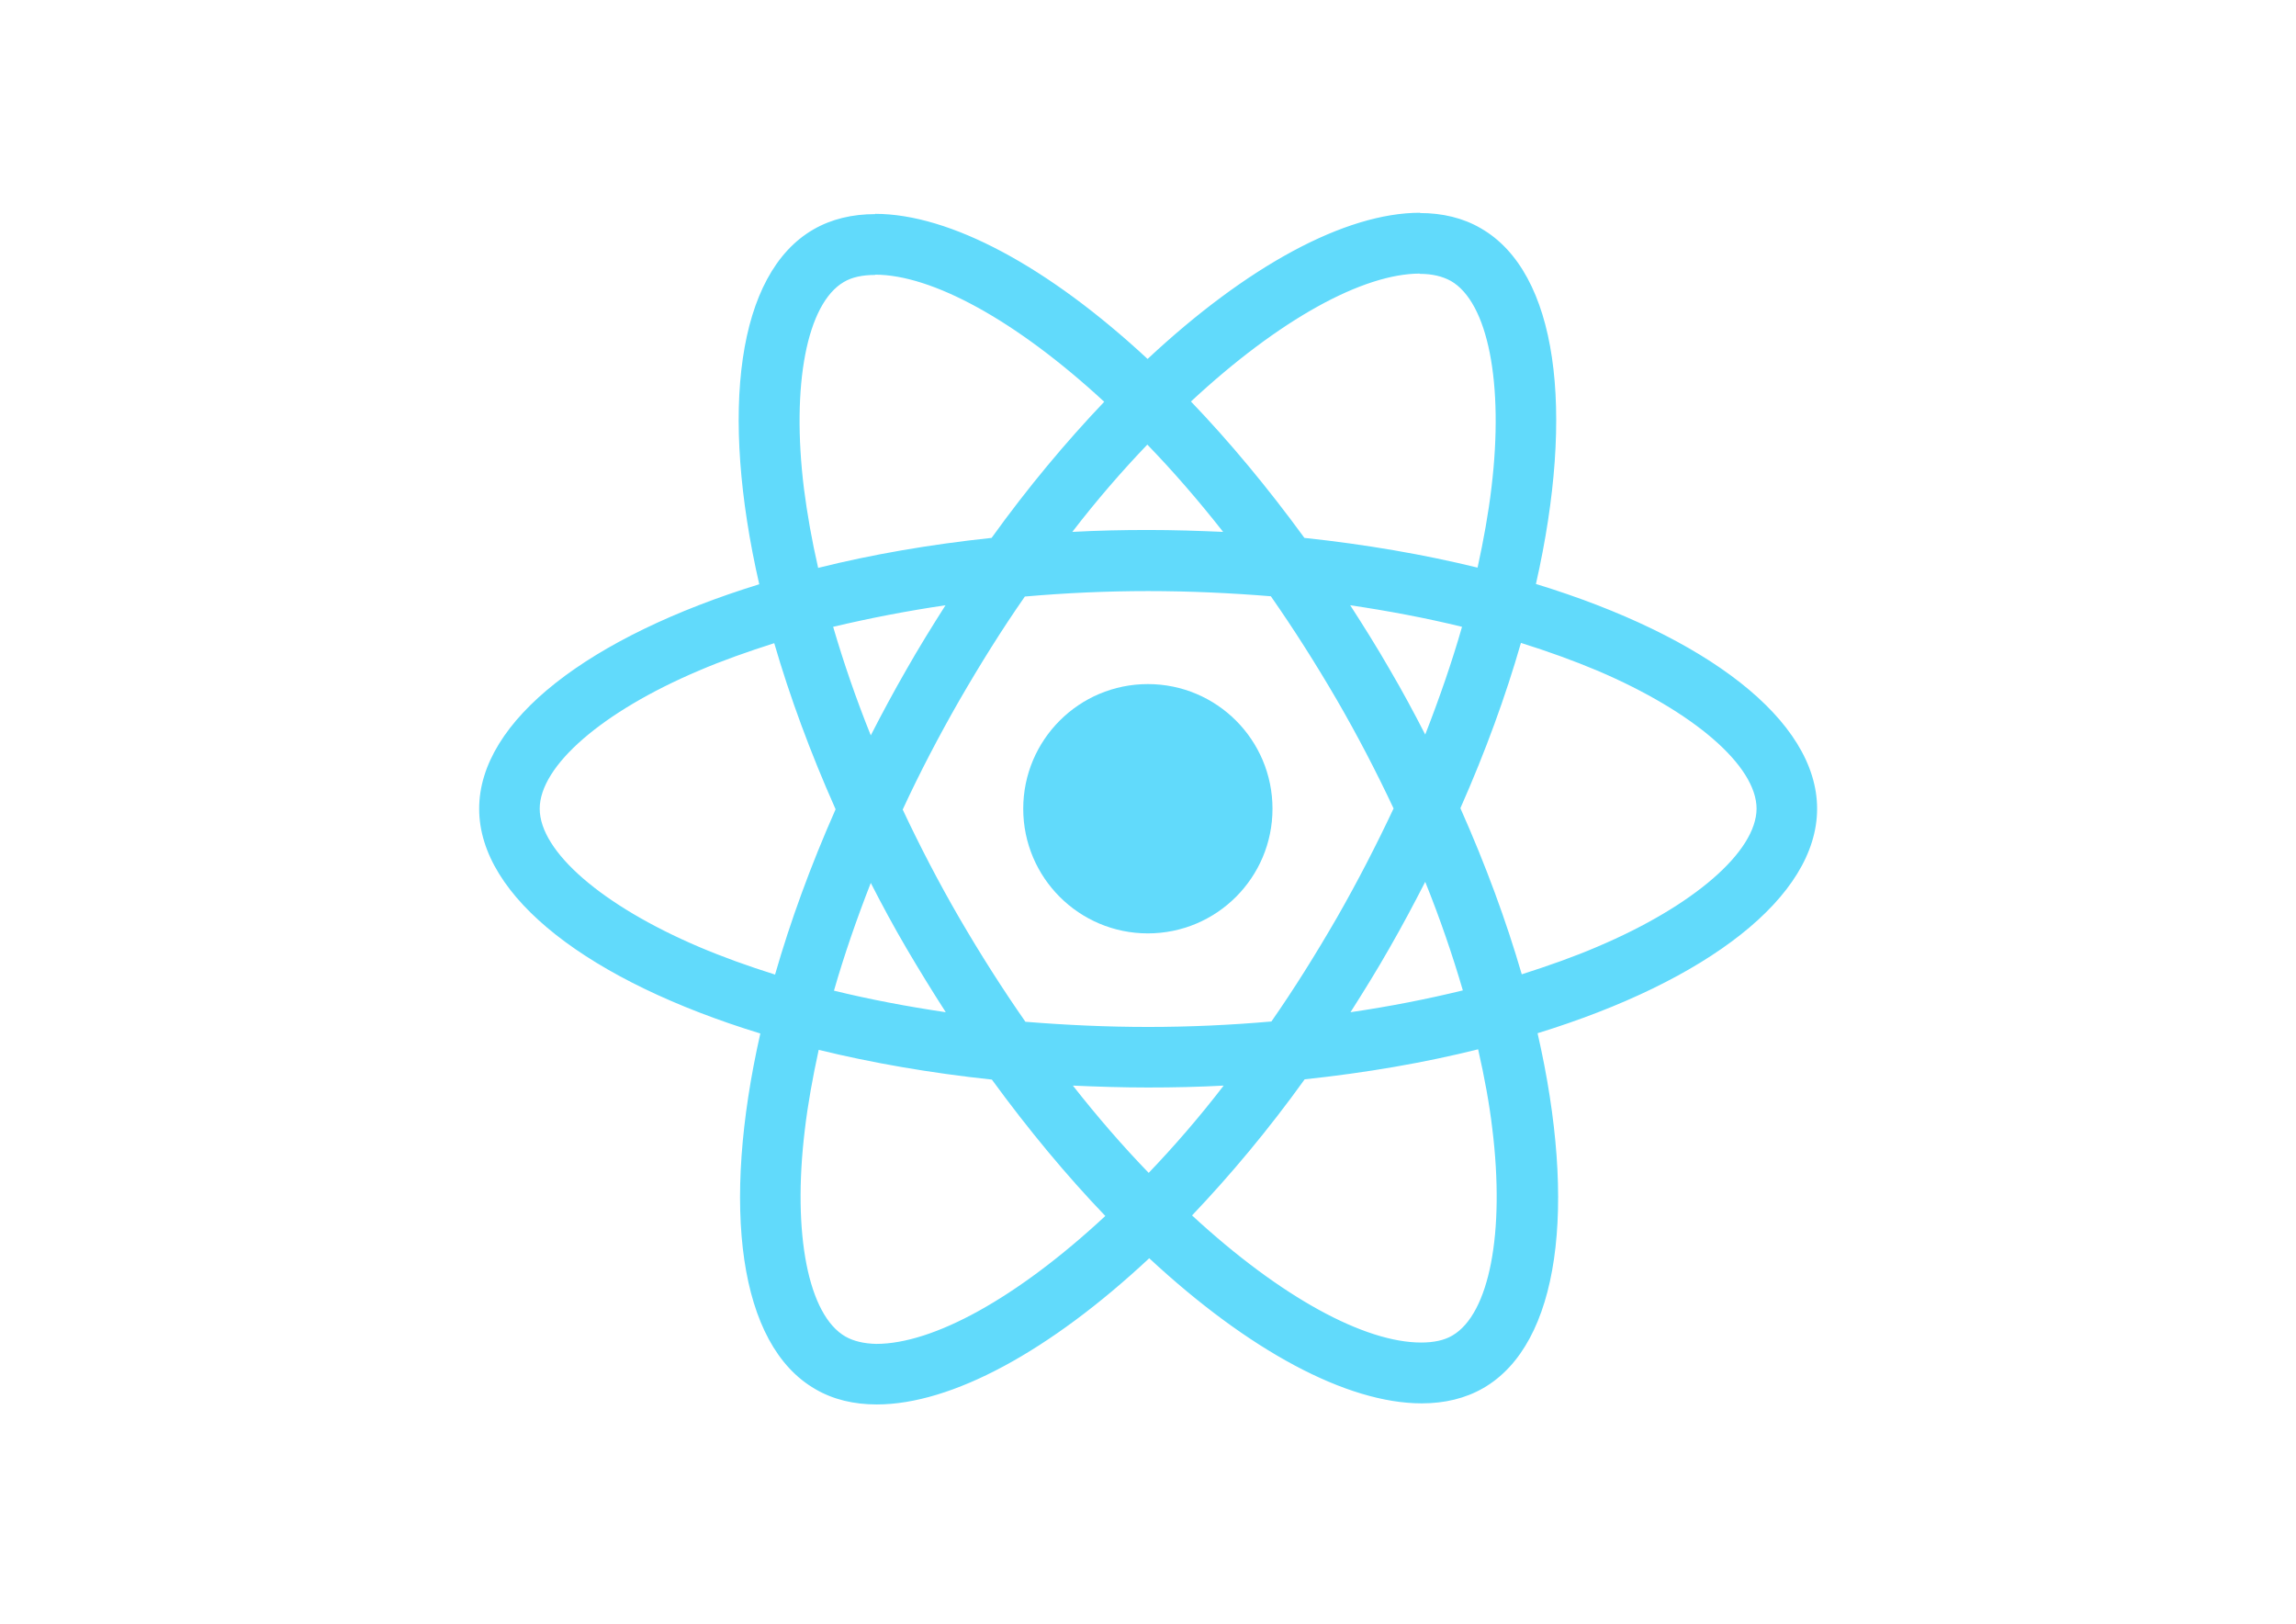
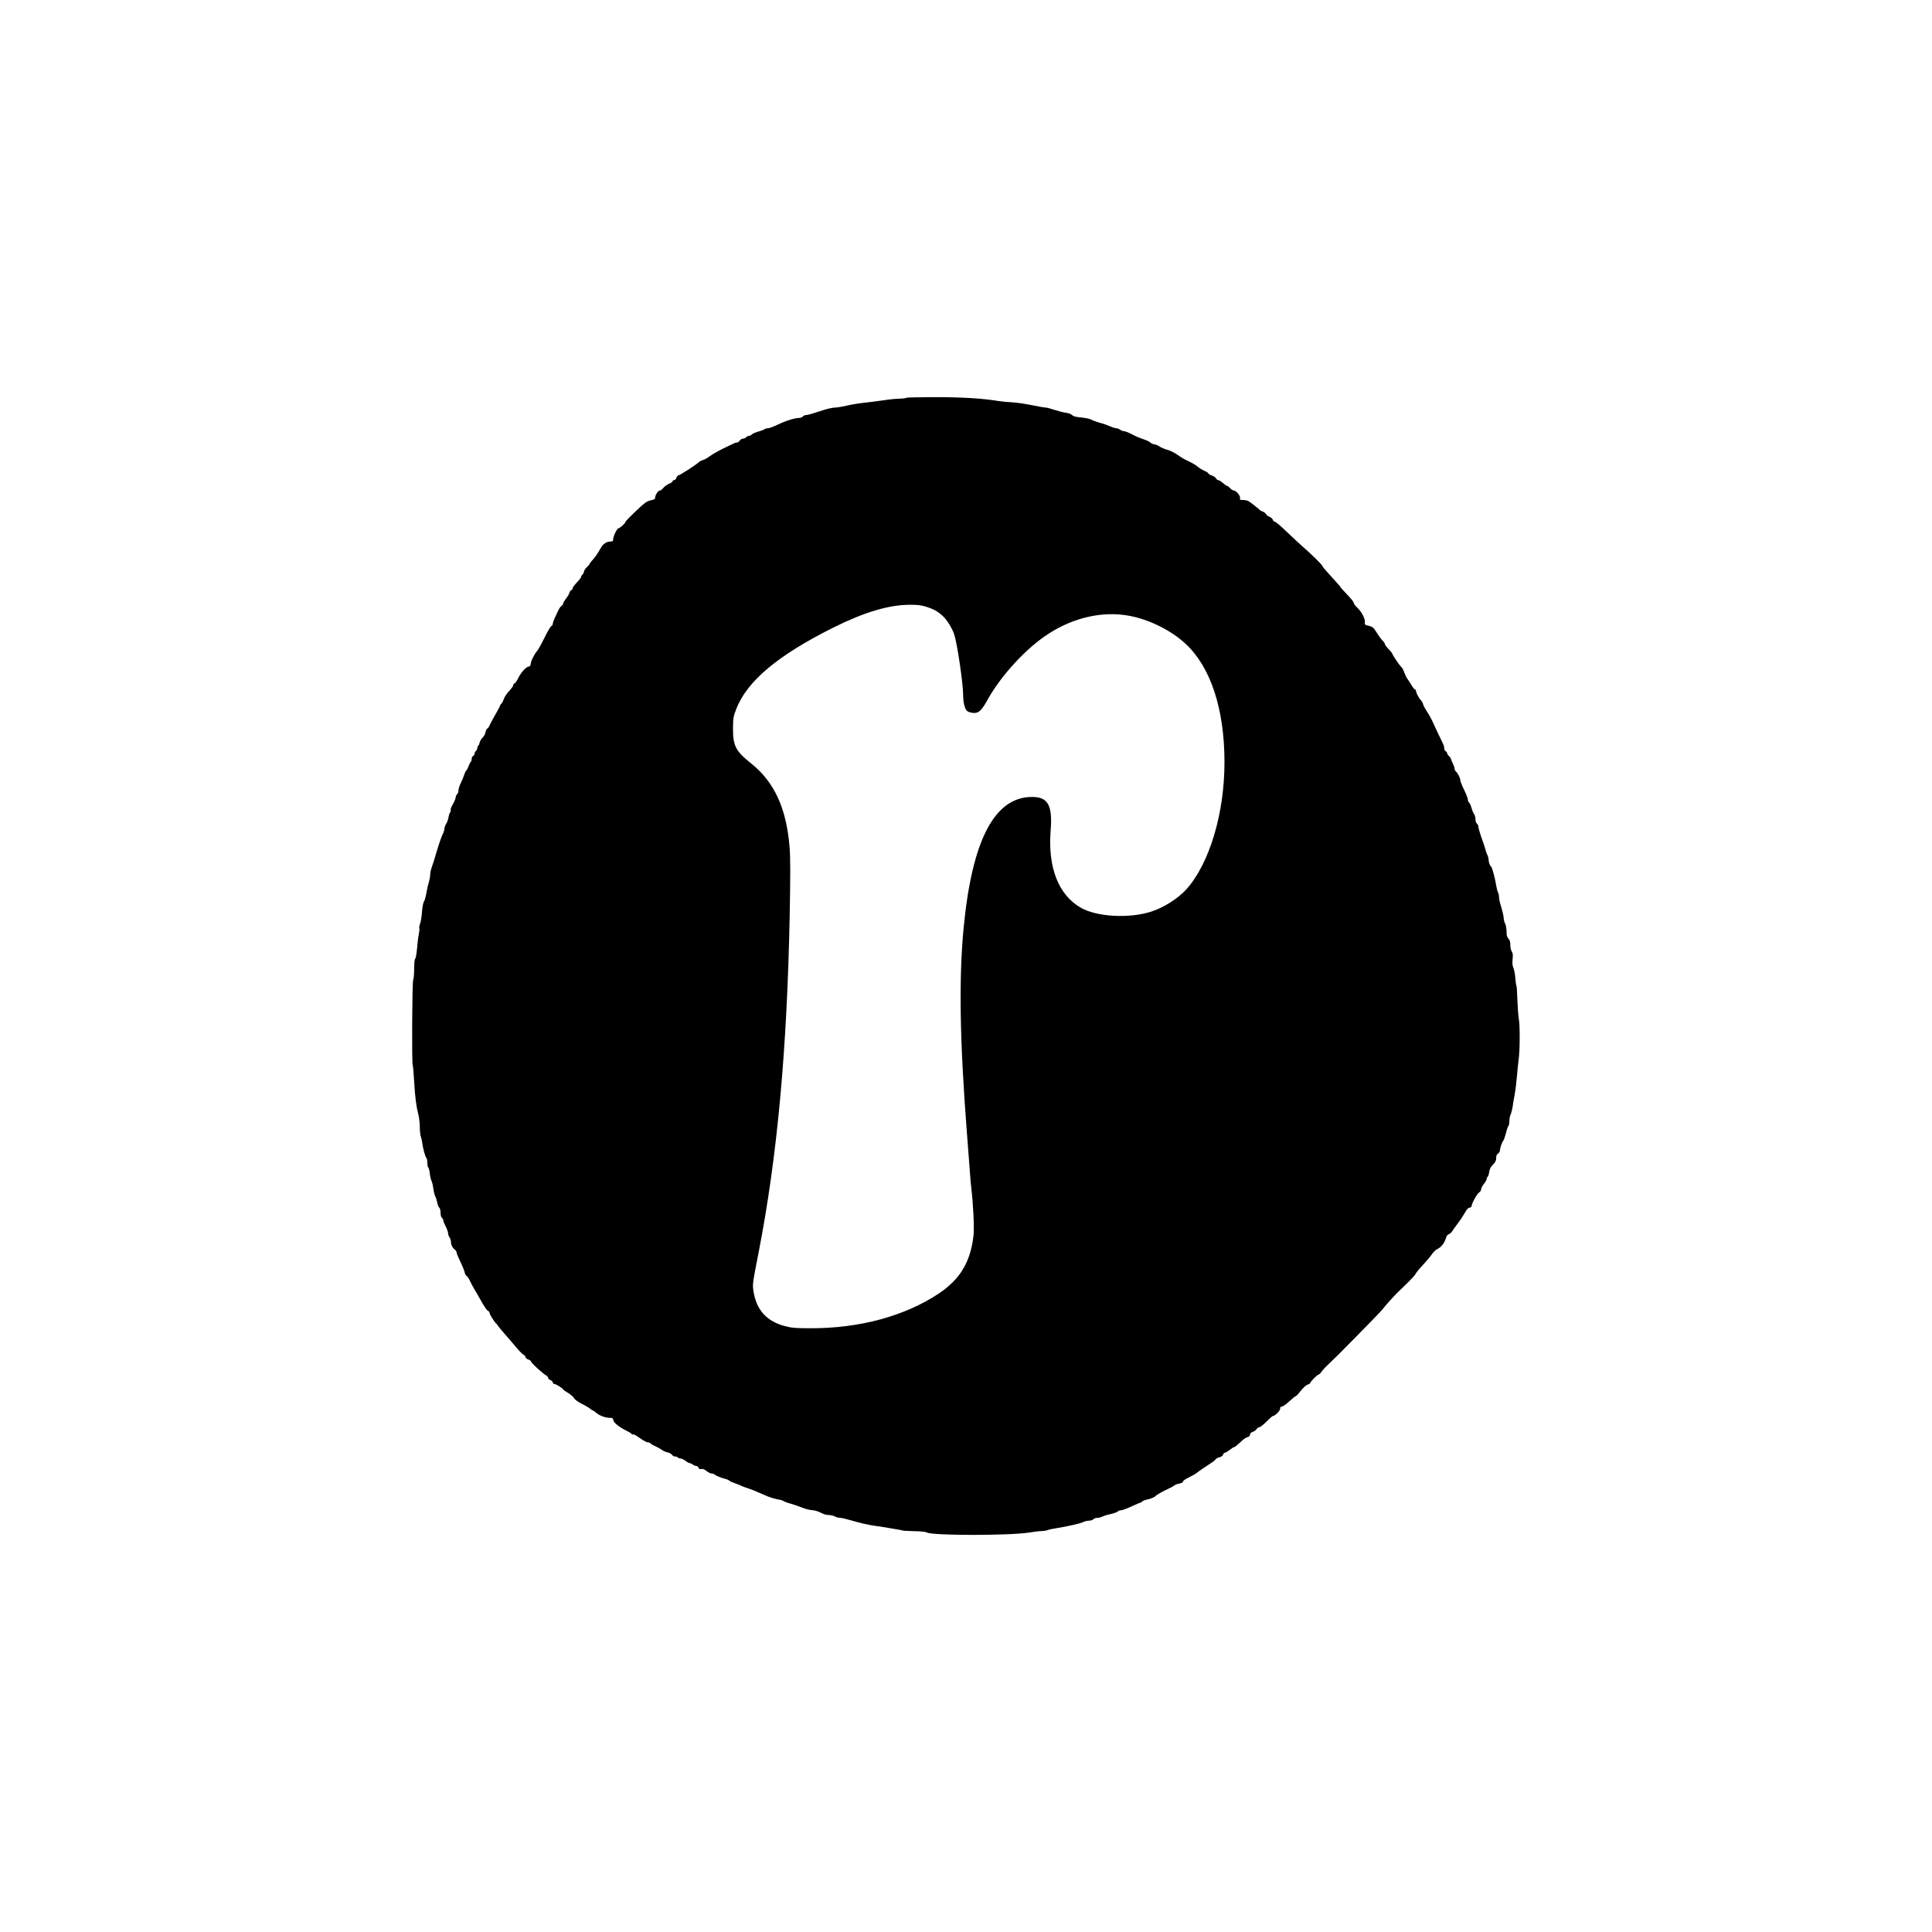
- <svg xmlns="http://www.w3.org/2000/svg" viewBox="0 0 841.9 595.3">
-   <g fill="#61DAFB">
-     <path d="M666.3 296.5c0-32.5-40.7-63.3-103.1-82.4 14.4-63.6 8-114.2-20.2-130.4-6.5-3.8-14.1-5.6-22.4-5.6v22.3c4.6 0 8.3.9 11.4 2.6 13.6 7.8 19.5 37.5 14.9 75.7-1.1 9.4-2.9 19.3-5.1 29.4-19.6-4.8-41-8.5-63.5-10.9-13.5-18.5-27.5-35.3-41.6-50 32.6-30.3 63.2-46.9 84-46.9V78c-27.5 0-63.5 19.6-99.9 53.6-36.4-33.8-72.4-53.2-99.9-53.2v22.3c20.7 0 51.4 16.5 84 46.6-14 14.7-28 31.4-41.3 49.9-22.6 2.4-44 6.1-63.6 11-2.3-10-4-19.7-5.2-29-4.7-38.2 1.1-67.9 14.6-75.8 3-1.8 6.9-2.6 11.5-2.6V78.5c-8.4 0-16 1.8-22.6 5.6-28.1 16.2-34.4 66.7-19.9 130.1-62.2 19.2-102.7 49.9-102.7 82.3 0 32.5 40.7 63.3 103.1 82.4-14.4 63.6-8 114.2 20.2 130.4 6.5 3.8 14.1 5.6 22.5 5.6 27.5 0 63.5-19.6 99.9-53.6 36.4 33.8 72.4 53.2 99.9 53.2 8.4 0 16-1.8 22.6-5.6 28.1-16.2 34.4-66.7 19.9-130.1 62-19.1 102.5-49.9 102.5-82.3zm-130.2-66.7c-3.7 12.9-8.3 26.2-13.5 39.5-4.1-8-8.4-16-13.1-24-4.6-8-9.5-15.8-14.4-23.4 14.2 2.1 27.9 4.7 41 7.9zm-45.8 106.5c-7.8 13.5-15.8 26.3-24.1 38.2-14.9 1.3-30 2-45.2 2-15.1 0-30.2-.7-45-1.9-8.3-11.9-16.4-24.6-24.2-38-7.6-13.1-14.5-26.4-20.8-39.8 6.2-13.4 13.2-26.8 20.7-39.9 7.8-13.5 15.8-26.3 24.1-38.2 14.9-1.3 30-2 45.2-2 15.1 0 30.2.7 45 1.9 8.3 11.9 16.4 24.6 24.2 38 7.6 13.1 14.5 26.4 20.8 39.8-6.3 13.4-13.2 26.8-20.7 39.9zm32.3-13c5.4 13.4 10 26.8 13.8 39.8-13.1 3.2-26.9 5.9-41.2 8 4.9-7.7 9.8-15.6 14.4-23.7 4.6-8 8.9-16.1 13-24.1zM421.2 430c-9.3-9.6-18.6-20.3-27.8-32 9 .4 18.2.7 27.5.7 9.4 0 18.7-.2 27.8-.7-9 11.7-18.3 22.4-27.5 32zm-74.4-58.9c-14.2-2.1-27.9-4.7-41-7.9 3.7-12.9 8.3-26.2 13.5-39.5 4.1 8 8.4 16 13.1 24 4.7 8 9.5 15.8 14.4 23.4zM420.7 163c9.3 9.6 18.6 20.3 27.8 32-9-.4-18.2-.7-27.5-.7-9.4 0-18.7.2-27.8.7 9-11.7 18.3-22.4 27.5-32zm-74 58.9c-4.9 7.7-9.8 15.6-14.4 23.7-4.6 8-8.9 16-13 24-5.4-13.4-10-26.8-13.8-39.8 13.1-3.1 26.9-5.8 41.2-7.9zm-90.5 125.2c-35.4-15.1-58.3-34.9-58.3-50.6 0-15.7 22.9-35.6 58.3-50.6 8.6-3.7 18-7 27.7-10.1 5.7 19.6 13.2 40 22.5 60.9-9.2 20.8-16.6 41.1-22.2 60.6-9.9-3.1-19.3-6.5-28-10.2zM310 490c-13.6-7.8-19.5-37.5-14.9-75.7 1.1-9.4 2.9-19.3 5.1-29.4 19.6 4.8 41 8.5 63.5 10.9 13.5 18.5 27.5 35.3 41.6 50-32.6 30.3-63.2 46.9-84 46.9-4.5-.1-8.3-1-11.3-2.7zm237.2-76.2c4.7 38.2-1.1 67.9-14.6 75.8-3 1.8-6.9 2.6-11.5 2.6-20.7 0-51.4-16.5-84-46.6 14-14.7 28-31.4 41.3-49.9 22.6-2.4 44-6.1 63.6-11 2.3 10.1 4.1 19.8 5.2 29.1zm38.5-66.7c-8.6 3.7-18 7-27.7 10.1-5.7-19.6-13.2-40-22.5-60.9 9.2-20.8 16.6-41.1 22.2-60.6 9.9 3.1 19.3 6.5 28.1 10.2 35.4 15.1 58.3 34.9 58.3 50.6-.1 15.7-23 35.6-58.4 50.6zM320.8 78.4z" />
-     <circle cx="420.9" cy="296.5" r="45.7" />
-     <path d="M520.5 78.1z" />
+ <svg xmlns="http://www.w3.org/2000/svg" version="1.0" width="2048pt" height="2048pt" viewBox="0 0 2048 2048" preserveAspectRatio="xMidYMid meet">
+   <g transform="translate(0,2048) scale(0.1,-0.1)" fill="#000000" stroke="none">
+     <path d="M9606 16263 c-4 -5 -35 -8 -69 -9 -34 0 -114 -8 -177 -18 -63 -9 -155 -21 -205 -26 -49 -5 -128 -18 -175 -29 -47 -11 -103 -21 -125 -21 -22 0 -76 -11 -120 -25 -44 -14 -101 -32 -126 -40 -26 -8 -56 -15 -67 -15 -11 0 -25 -7 -32 -15 -7 -8 -24 -15 -37 -15 -46 0 -143 -30 -226 -70 -45 -22 -94 -40 -109 -40 -15 0 -29 -4 -32 -9 -3 -4 -32 -16 -65 -25 -32 -9 -64 -23 -71 -31 -7 -8 -20 -15 -30 -15 -10 0 -23 -7 -30 -15 -7 -8 -22 -15 -34 -15 -12 0 -27 -9 -34 -20 -7 -11 -19 -20 -27 -20 -8 0 -23 -4 -33 -9 -9 -5 -61 -30 -115 -55 -53 -26 -117 -63 -142 -81 -24 -19 -57 -37 -72 -41 -16 -4 -37 -15 -48 -26 -28 -26 -201 -138 -215 -138 -6 0 -15 -11 -20 -25 -5 -14 -16 -25 -25 -25 -8 0 -15 -5 -15 -10 0 -6 -10 -15 -22 -20 -36 -16 -61 -33 -81 -57 -10 -13 -25 -23 -32 -23 -18 0 -48 -44 -50 -73 -1 -17 -10 -23 -36 -28 -19 -3 -48 -14 -64 -25 -39 -25 -215 -195 -215 -207 0 -13 -60 -67 -74 -67 -15 -1 -56 -85 -56 -115 0 -20 -5 -25 -24 -25 -48 0 -85 -25 -111 -75 -28 -51 -55 -90 -92 -131 -13 -14 -23 -28 -23 -32 0 -4 -13 -20 -30 -35 -16 -16 -30 -37 -30 -47 0 -9 -7 -23 -15 -30 -8 -7 -15 -18 -15 -25 0 -7 -20 -34 -45 -59 -25 -26 -45 -53 -45 -62 0 -8 -6 -17 -14 -20 -8 -3 -17 -16 -20 -28 -3 -13 -19 -40 -36 -61 -16 -21 -30 -44 -30 -51 0 -7 -6 -17 -12 -21 -15 -9 -33 -37 -48 -70 -5 -13 -19 -42 -30 -65 -11 -23 -20 -50 -20 -60 0 -10 -7 -21 -16 -25 -8 -3 -40 -57 -70 -119 -31 -63 -66 -127 -79 -142 -32 -39 -66 -105 -69 -139 -2 -16 -9 -28 -17 -28 -32 -1 -89 -65 -123 -137 -10 -20 -24 -39 -32 -42 -8 -3 -14 -12 -14 -21 0 -9 -20 -36 -44 -61 -24 -25 -49 -64 -56 -85 -7 -22 -19 -44 -27 -50 -7 -6 -13 -16 -13 -21 0 -5 -22 -46 -48 -91 -26 -45 -54 -96 -61 -114 -7 -17 -19 -34 -26 -36 -7 -3 -15 -21 -19 -40 -3 -18 -17 -44 -31 -57 -13 -12 -27 -35 -30 -51 -4 -16 -11 -31 -16 -34 -5 -4 -9 -14 -9 -24 0 -10 -7 -24 -15 -31 -8 -7 -15 -20 -15 -30 0 -10 -7 -20 -15 -24 -8 -3 -15 -16 -15 -30 0 -14 -4 -27 -9 -31 -5 -3 -15 -22 -22 -43 -7 -20 -18 -41 -24 -47 -7 -5 -18 -28 -25 -50 -7 -22 -23 -61 -36 -87 -13 -26 -24 -60 -24 -76 0 -16 -7 -35 -15 -42 -8 -7 -15 -22 -15 -34 0 -11 -13 -43 -29 -70 -16 -27 -27 -55 -24 -63 3 -7 0 -20 -7 -27 -6 -8 -13 -31 -16 -50 -2 -20 -13 -50 -24 -68 -11 -18 -20 -44 -20 -57 0 -13 -9 -40 -20 -60 -10 -20 -37 -97 -59 -171 -21 -74 -46 -153 -55 -175 -8 -22 -15 -57 -16 -77 0 -21 -7 -57 -14 -80 -8 -24 -20 -74 -26 -113 -6 -38 -18 -80 -26 -93 -9 -13 -17 -59 -21 -110 -3 -48 -12 -102 -19 -121 -8 -19 -12 -42 -9 -51 3 -9 0 -38 -6 -66 -6 -27 -14 -93 -18 -147 -5 -54 -13 -103 -19 -109 -8 -8 -12 -50 -12 -113 0 -56 -5 -106 -10 -111 -11 -11 -16 -887 -5 -904 3 -5 10 -83 15 -172 10 -170 22 -265 46 -359 8 -30 14 -87 14 -127 0 -39 5 -83 10 -98 6 -15 13 -44 15 -63 6 -56 32 -152 44 -164 6 -6 11 -30 11 -53 0 -24 4 -45 9 -49 5 -3 13 -31 17 -63 3 -31 12 -68 19 -82 7 -14 15 -50 19 -81 4 -30 13 -67 20 -81 8 -15 17 -44 21 -67 4 -22 13 -45 21 -52 8 -6 14 -29 14 -54 0 -26 6 -48 15 -55 8 -7 15 -19 15 -26 0 -14 3 -22 33 -82 9 -19 17 -44 17 -56 0 -12 7 -31 15 -42 8 -10 15 -31 15 -47 0 -32 17 -66 43 -85 9 -7 17 -20 17 -29 0 -9 18 -53 40 -98 22 -45 43 -97 46 -114 4 -18 13 -35 21 -38 8 -3 24 -26 35 -52 12 -25 31 -62 43 -81 12 -19 37 -62 55 -95 53 -95 80 -136 95 -142 8 -3 15 -13 15 -22 0 -14 51 -95 70 -111 4 -3 14 -16 23 -30 10 -14 42 -52 71 -85 30 -33 82 -94 116 -135 34 -41 71 -78 81 -82 10 -4 19 -14 19 -23 0 -9 14 -21 30 -26 17 -6 30 -16 30 -23 0 -13 123 -126 158 -145 12 -6 22 -18 22 -27 0 -8 11 -19 25 -24 14 -5 25 -16 25 -25 0 -8 7 -15 15 -15 17 0 95 -49 95 -59 0 -4 23 -20 51 -36 28 -17 57 -42 64 -56 8 -15 41 -39 82 -60 37 -18 77 -42 87 -51 11 -10 23 -18 28 -18 4 0 22 -13 40 -28 36 -30 96 -52 147 -52 23 0 31 -4 31 -18 0 -30 61 -80 152 -124 20 -10 40 -22 43 -28 4 -6 10 -8 15 -5 5 3 30 -9 55 -27 65 -45 87 -58 107 -58 9 0 20 -5 23 -10 3 -6 27 -20 53 -31 26 -12 58 -30 71 -40 12 -10 39 -21 58 -25 19 -4 40 -15 46 -25 7 -11 22 -19 34 -19 12 0 25 -4 28 -10 3 -5 16 -10 27 -10 12 0 36 -11 54 -25 18 -14 39 -25 46 -25 7 0 22 -7 32 -15 11 -8 28 -15 37 -15 10 0 20 -8 24 -19 4 -13 12 -17 30 -13 17 3 34 -4 55 -22 18 -14 42 -26 54 -26 12 0 27 -5 34 -12 12 -12 71 -36 112 -45 14 -3 32 -11 40 -18 8 -7 37 -20 65 -30 27 -9 54 -20 60 -24 5 -4 35 -15 65 -25 55 -18 67 -23 170 -68 66 -30 111 -44 165 -54 22 -3 46 -11 53 -17 7 -5 40 -18 75 -27 34 -10 87 -28 117 -40 30 -13 75 -25 100 -27 44 -4 68 -11 123 -39 16 -8 45 -14 65 -14 20 -1 48 -7 62 -15 14 -8 39 -15 55 -15 17 0 68 -12 115 -26 103 -30 185 -49 265 -60 33 -4 67 -9 75 -11 8 -1 57 -9 108 -18 51 -8 97 -17 101 -19 4 -3 58 -5 121 -7 72 -1 123 -6 135 -14 55 -34 883 -34 1089 0 49 8 106 15 127 15 21 0 50 5 66 11 15 6 55 14 88 19 111 17 260 51 287 65 14 8 42 15 61 15 19 0 40 7 47 15 7 8 25 15 40 15 16 0 41 6 57 14 15 8 55 20 88 27 33 7 66 19 73 26 7 7 22 13 31 13 20 0 64 17 148 56 28 13 55 24 59 24 4 0 15 6 23 14 9 8 30 16 46 19 34 5 87 27 96 40 7 10 82 52 139 78 25 11 52 26 60 33 8 8 32 16 53 20 21 4 37 13 37 21 0 7 24 25 53 39 50 25 87 45 97 56 7 7 114 80 154 105 17 10 36 27 43 36 7 9 26 19 42 22 17 4 32 14 36 27 3 11 12 20 19 20 7 0 30 14 51 30 21 17 42 30 47 30 5 0 23 12 39 28 17 15 42 37 55 49 14 13 36 26 49 29 16 4 25 13 25 26 0 12 11 23 30 30 17 5 35 19 41 29 5 10 17 19 27 19 9 0 44 27 77 60 33 33 64 60 68 60 22 0 77 54 77 76 0 17 6 24 19 24 11 0 45 25 78 55 32 30 63 55 68 55 6 0 29 25 53 56 24 31 56 60 72 66 17 5 30 14 30 19 0 13 76 89 89 89 6 0 19 13 29 28 9 15 46 55 82 88 36 33 133 129 215 213 83 84 193 196 245 250 53 53 107 112 121 131 21 28 110 126 147 162 4 4 46 45 94 91 49 47 91 94 95 105 5 11 37 51 73 89 36 38 78 88 94 111 16 24 41 50 55 57 55 29 81 63 105 138 3 9 15 21 26 25 12 4 26 17 33 29 7 12 35 51 62 87 28 36 61 87 75 113 17 32 33 49 48 51 12 2 22 10 22 18 0 26 59 133 80 144 11 6 20 20 20 31 0 12 14 38 30 59 16 21 30 45 30 53 0 9 4 18 9 22 6 3 13 26 17 50 4 33 16 55 40 79 26 26 34 42 34 70 0 25 6 40 20 48 11 7 20 22 20 33 0 25 22 88 37 106 6 8 18 43 27 78 8 36 20 69 26 75 5 5 10 30 10 53 0 24 6 56 14 71 7 15 16 50 20 77 3 28 13 86 22 130 8 44 19 132 24 195 5 63 14 147 19 185 13 91 14 358 1 425 -5 29 -12 117 -15 197 -2 79 -7 148 -10 153 -4 6 -9 43 -12 82 -2 40 -12 88 -20 107 -11 25 -13 50 -9 92 5 46 3 64 -8 81 -9 13 -16 43 -16 70 0 35 -6 54 -20 68 -15 15 -20 34 -20 78 -1 31 -7 68 -15 82 -8 14 -14 38 -15 54 0 26 -12 74 -41 172 -5 17 -9 43 -9 58 0 15 -5 37 -11 48 -6 11 -14 44 -19 72 -8 60 -42 189 -51 196 -14 11 -29 50 -29 75 0 14 -5 36 -12 48 -6 12 -15 35 -19 52 -4 16 -16 55 -27 85 -30 82 -52 157 -52 173 0 8 -7 20 -15 27 -8 7 -15 28 -15 48 0 19 -6 43 -13 51 -8 9 -20 37 -27 63 -7 26 -19 53 -26 59 -8 6 -14 21 -14 33 0 12 -18 59 -40 104 -22 44 -40 90 -40 100 0 24 -26 76 -45 92 -8 7 -15 20 -15 29 0 10 -9 36 -20 59 -11 22 -20 45 -20 50 0 5 -9 17 -20 27 -11 10 -20 24 -20 32 0 7 -7 16 -15 19 -8 4 -15 17 -15 29 0 13 -6 36 -14 52 -21 43 -92 192 -117 248 -13 28 -37 70 -54 95 -17 25 -35 57 -39 73 -3 15 -15 36 -25 46 -21 21 -51 78 -51 98 0 7 -4 13 -9 13 -8 0 -27 26 -66 91 -6 9 -15 23 -21 30 -6 8 -18 35 -28 61 -10 27 -23 51 -29 55 -15 10 -97 130 -97 142 0 5 -18 27 -40 50 -22 22 -40 47 -40 54 0 7 -8 20 -17 29 -18 16 -42 49 -86 118 -17 27 -33 38 -67 46 -40 9 -45 14 -42 35 5 38 -31 110 -77 154 -23 21 -41 46 -41 54 0 8 -19 34 -42 59 -89 94 -98 104 -98 109 0 3 -43 51 -95 108 -52 56 -95 106 -95 111 0 14 -108 120 -220 218 -25 21 -96 88 -158 147 -62 60 -120 109 -128 109 -9 0 -18 9 -21 19 -3 11 -18 25 -34 32 -17 6 -34 20 -39 30 -6 10 -20 21 -32 25 -13 4 -25 10 -28 13 -11 14 -107 89 -127 100 -12 6 -38 11 -58 11 -31 0 -35 3 -30 19 7 22 -41 81 -65 81 -9 0 -27 11 -40 25 -13 14 -28 25 -33 25 -5 0 -25 14 -44 30 -18 17 -40 30 -48 30 -8 0 -19 9 -25 19 -5 11 -26 25 -45 31 -19 6 -35 16 -35 21 0 5 -19 18 -42 28 -24 10 -56 30 -72 44 -16 14 -54 37 -85 52 -70 34 -68 32 -134 77 -30 21 -76 43 -103 50 -27 7 -64 23 -83 35 -19 13 -43 23 -54 23 -12 0 -30 8 -41 18 -12 10 -39 24 -61 31 -48 16 -104 39 -125 52 -31 18 -83 39 -99 39 -10 0 -26 7 -37 15 -10 8 -29 15 -40 15 -12 0 -43 10 -70 22 -27 11 -62 25 -79 29 -41 10 -95 29 -125 44 -14 7 -59 16 -102 20 -55 5 -81 12 -93 25 -10 11 -38 21 -68 25 -29 4 -83 18 -122 31 -38 13 -80 24 -92 24 -12 0 -77 11 -145 25 -68 14 -161 28 -208 30 -47 2 -112 9 -145 14 -169 28 -383 41 -671 41 -165 0 -304 -3 -308 -7z m210 -2214 c77 -24 122 -48 176 -97 45 -41 100 -128 123 -197 32 -96 95 -523 95 -648 0 -74 17 -141 41 -163 10 -9 38 -19 62 -21 59 -7 91 22 156 140 144 259 412 549 646 699 263 170 562 239 835 194 218 -36 459 -153 617 -300 267 -247 413 -692 413 -1257 0 -543 -160 -1074 -404 -1346 -87 -97 -240 -194 -371 -236 -235 -76 -580 -57 -750 42 -235 136 -348 425 -318 814 22 273 -28 361 -202 359 -394 -4 -631 -459 -720 -1387 -52 -540 -41 -1199 35 -2180 11 -137 24 -313 30 -390 5 -77 12 -158 15 -180 21 -166 34 -428 25 -510 -32 -282 -141 -464 -367 -616 -359 -239 -835 -369 -1355 -369 -159 0 -203 3 -271 21 -199 50 -310 172 -340 374 -11 74 -11 72 54 405 198 1017 302 2147 330 3573 8 441 8 612 -1 725 -33 413 -162 693 -406 888 -166 132 -194 187 -194 372 1 107 3 124 33 202 113 298 441 573 1032 868 323 161 582 239 801 241 87 1 127 -4 180 -20z" />
  </g>
</svg>
